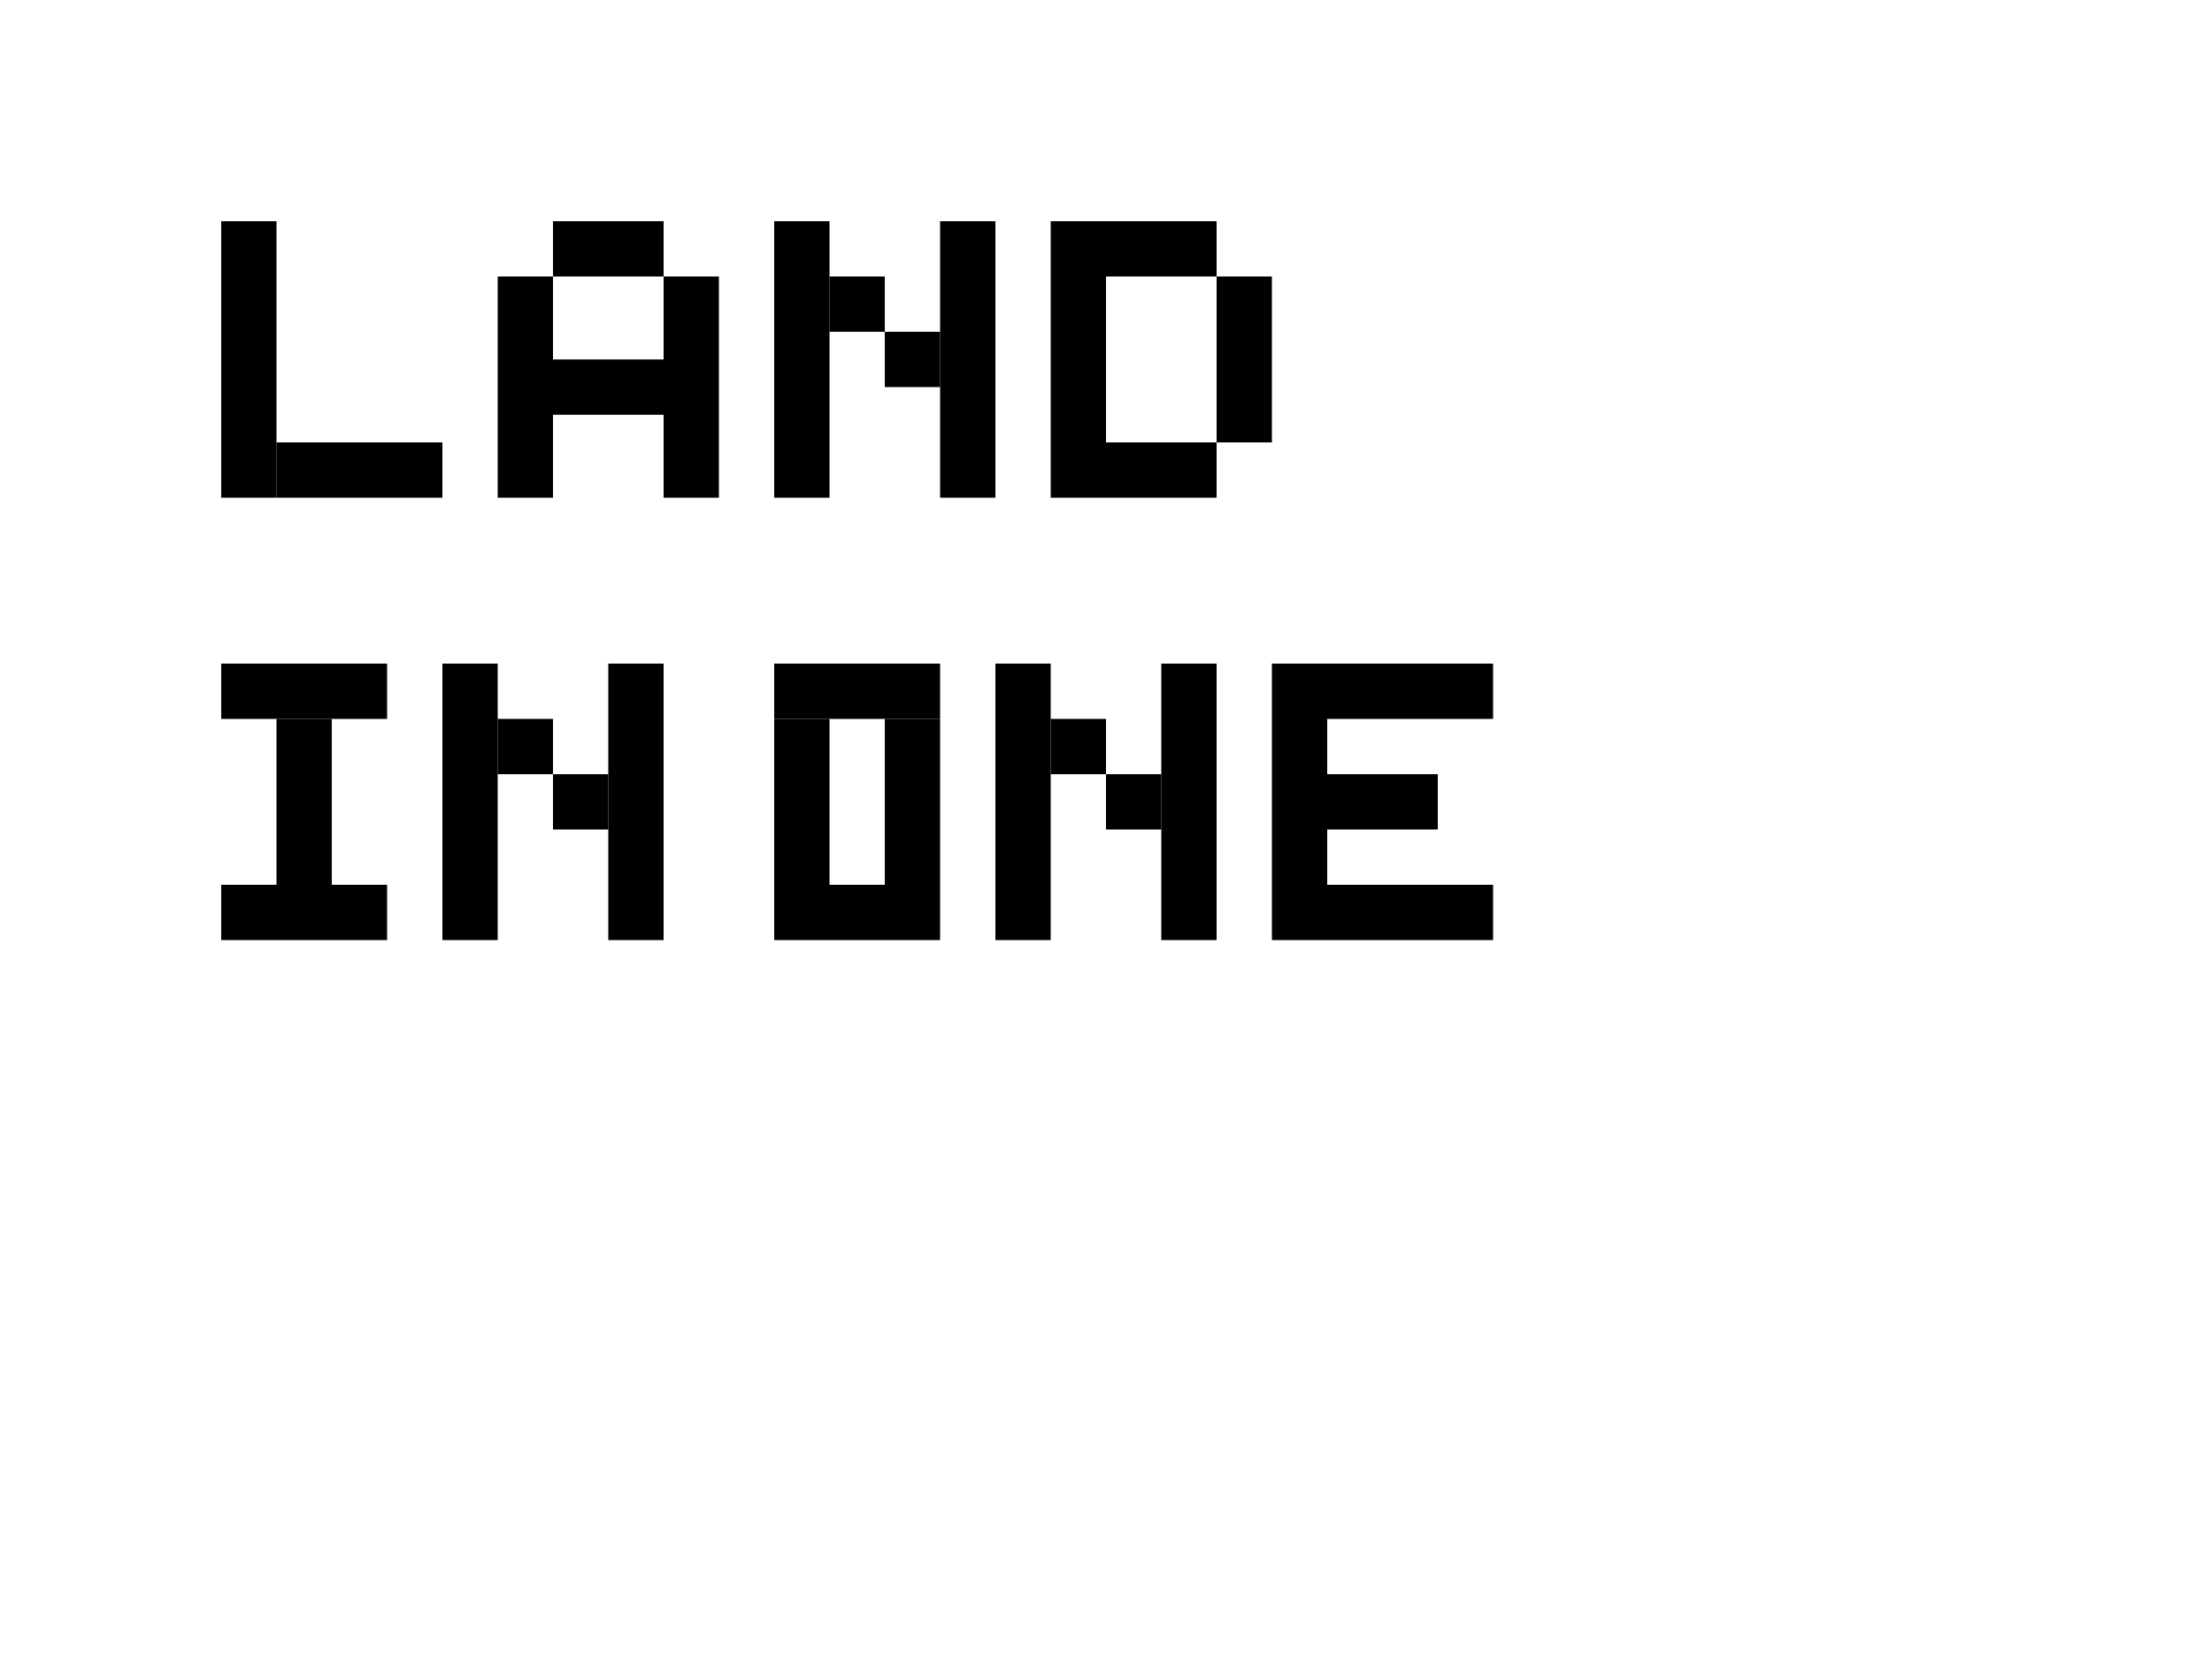
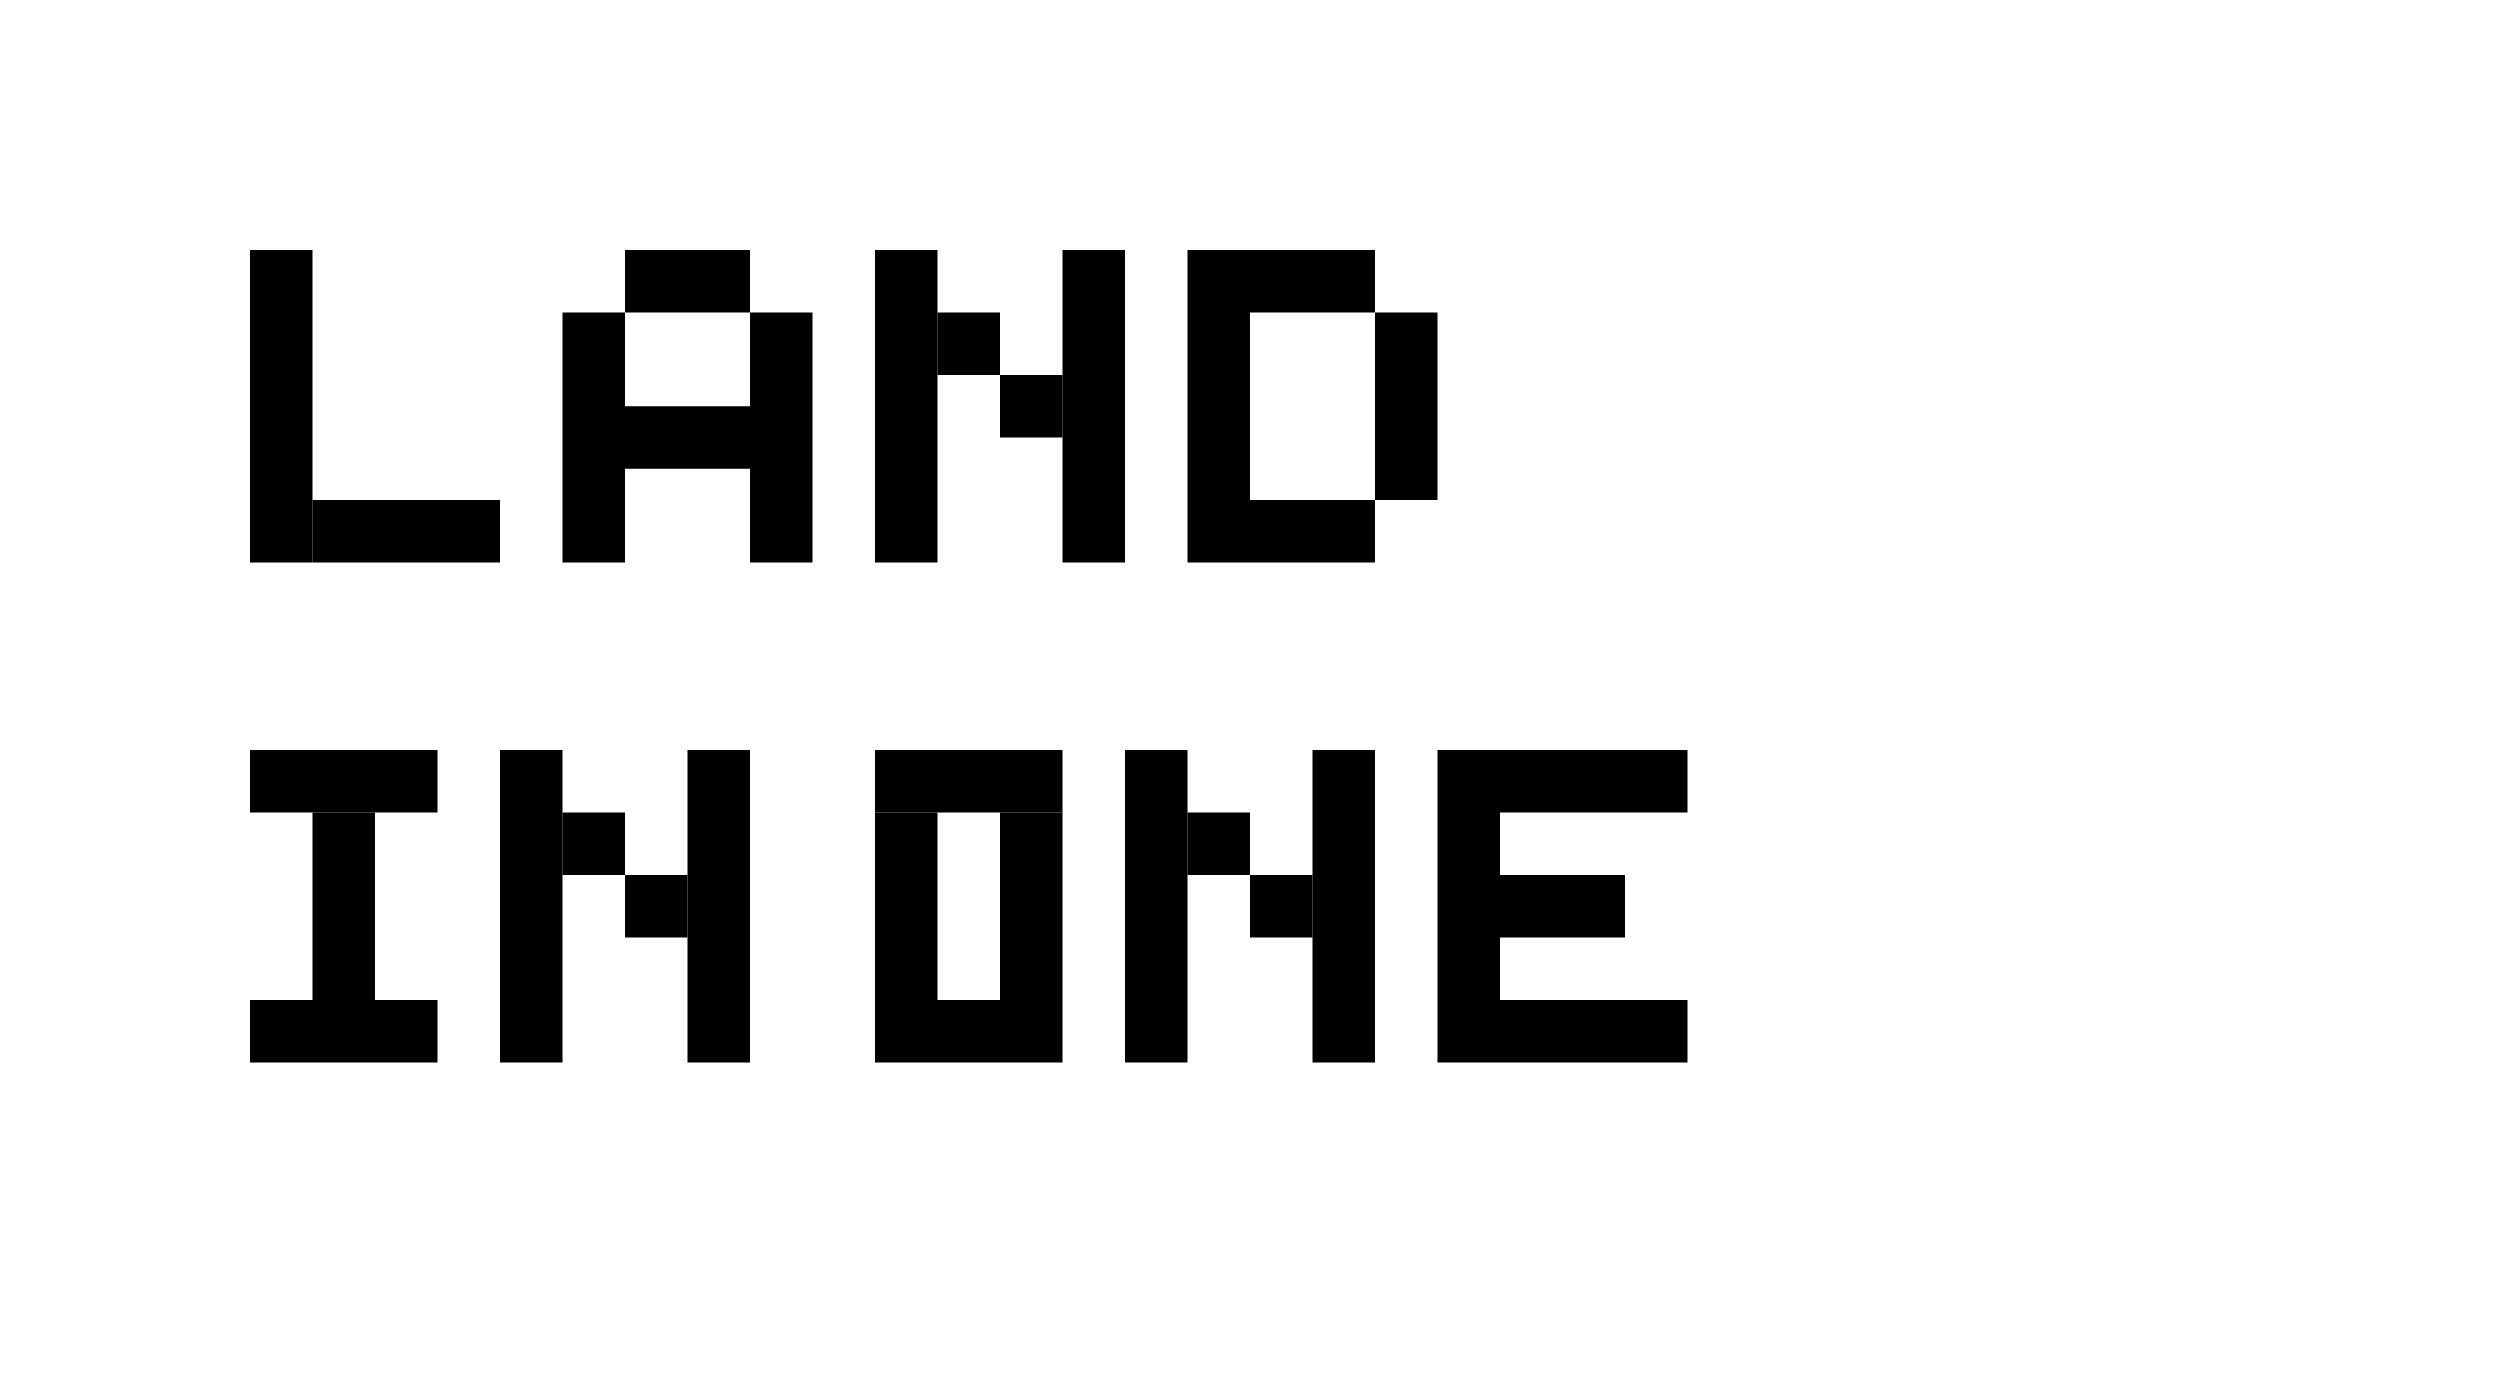
- <svg xmlns="http://www.w3.org/2000/svg" width="400" height="300" viewBox="0 0 400 300">
+ <svg xmlns="http://www.w3.org/2000/svg" width="400" height="220" viewBox="0 0 400 220">
  <g fill="currentColor">
    <rect x="40" y="40" width="10" height="50" />
    <rect x="50" y="80" width="30" height="10" />
    <rect x="90" y="50" width="10" height="40" />
    <rect x="120" y="50" width="10" height="40" />
    <rect x="100" y="40" width="20" height="10" />
    <rect x="100" y="65" width="20" height="10" />
    <rect x="140" y="40" width="10" height="50" />
    <rect x="170" y="40" width="10" height="50" />
    <rect x="150" y="50" width="10" height="10" />
    <rect x="160" y="60" width="10" height="10" />
    <rect x="190" y="40" width="10" height="50" />
    <rect x="200" y="40" width="20" height="10" />
    <rect x="200" y="80" width="20" height="10" />
    <rect x="220" y="50" width="10" height="30" />
    <rect x="40" y="120" width="30" height="10" />
    <rect x="50" y="130" width="10" height="30" />
    <rect x="40" y="160" width="30" height="10" />
    <rect x="80" y="120" width="10" height="50" />
    <rect x="110" y="120" width="10" height="50" />
    <rect x="90" y="130" width="10" height="10" />
    <rect x="100" y="140" width="10" height="10" />
    <rect x="140" y="120" width="30" height="10" />
    <rect x="140" y="160" width="30" height="10" />
    <rect x="140" y="130" width="10" height="30" />
    <rect x="160" y="130" width="10" height="30" />
    <rect x="180" y="120" width="10" height="50" />
    <rect x="210" y="120" width="10" height="50" />
    <rect x="190" y="130" width="10" height="10" />
    <rect x="200" y="140" width="10" height="10" />
    <rect x="230" y="120" width="10" height="50" />
    <rect x="240" y="120" width="30" height="10" />
    <rect x="240" y="140" width="20" height="10" />
    <rect x="240" y="160" width="30" height="10" />
- 
- ```
- </g>
+   </g>
</svg>
